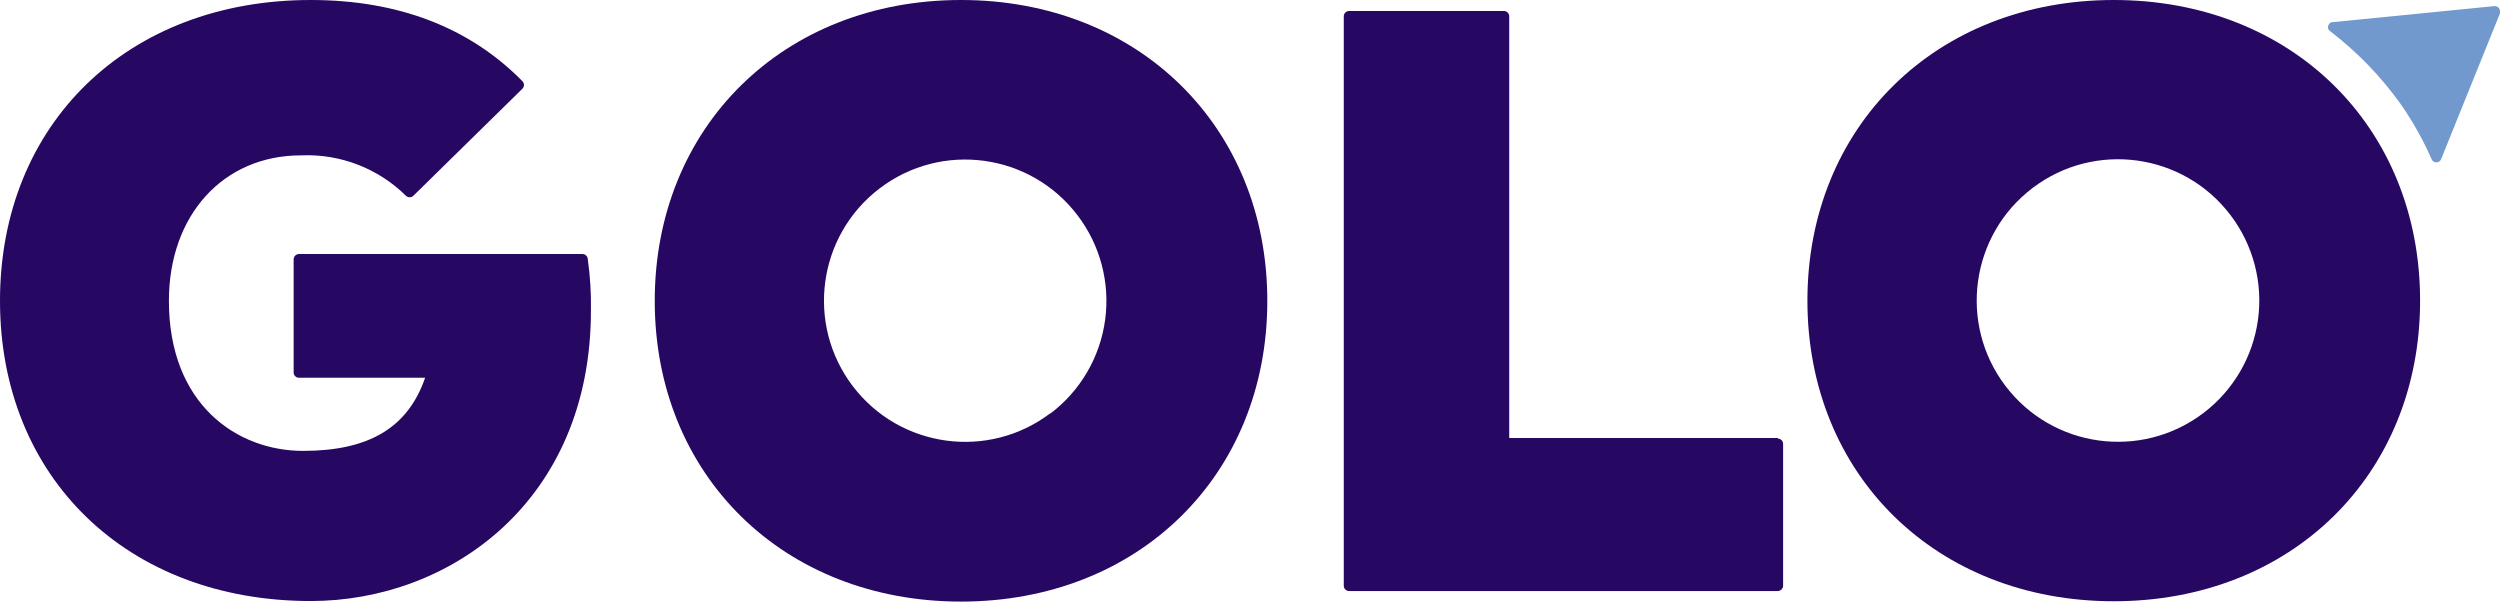
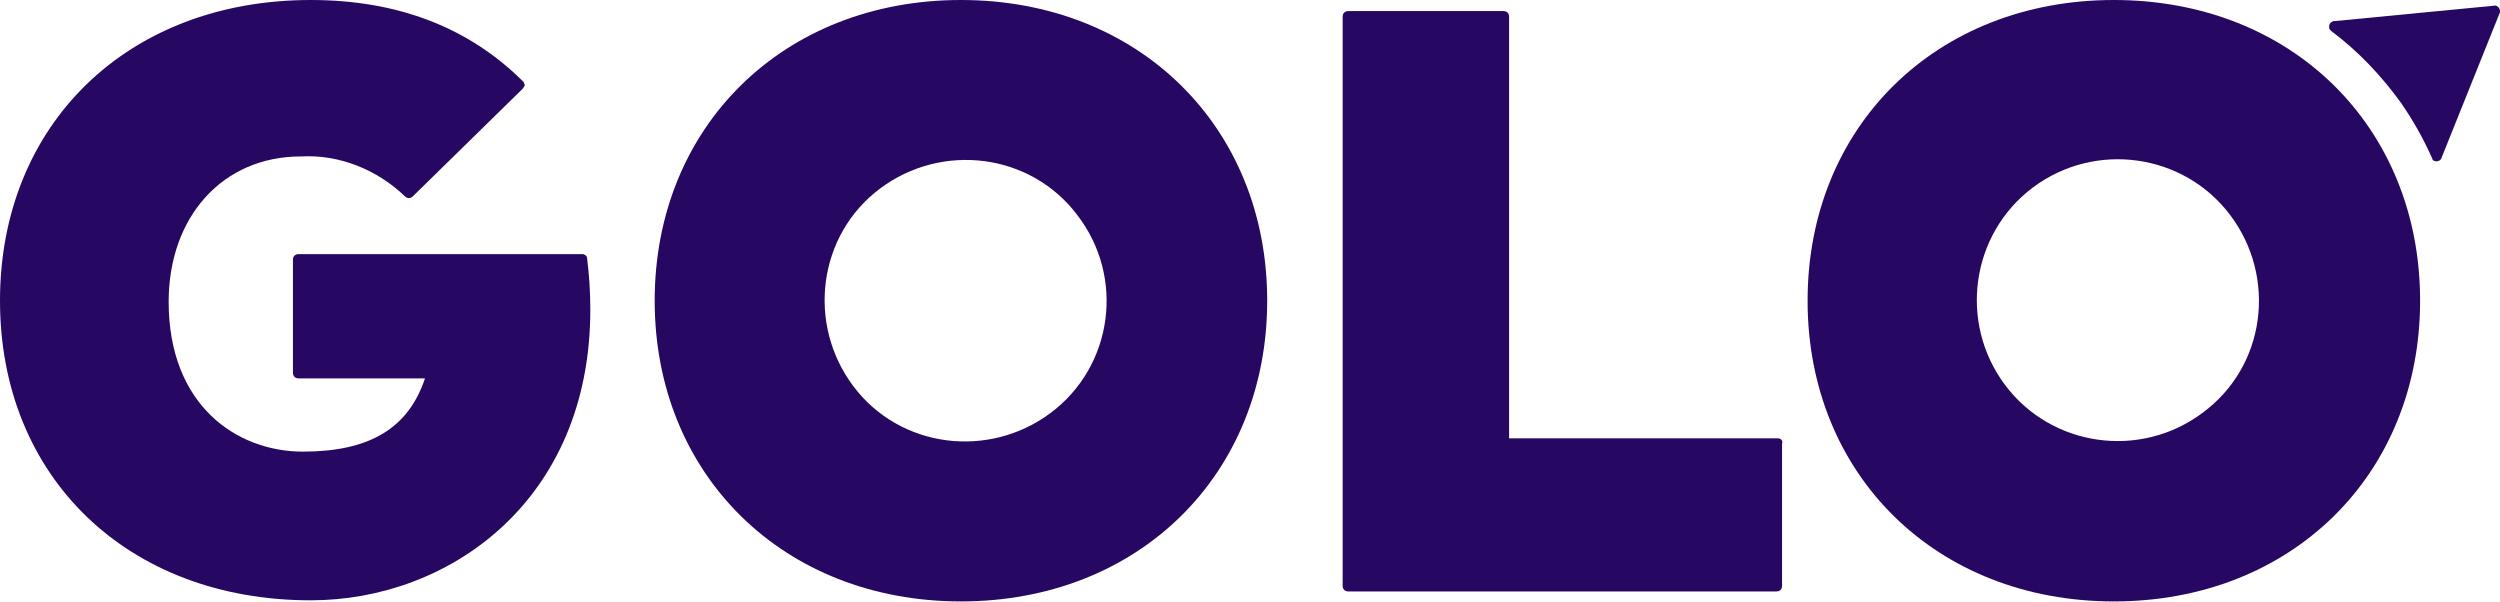
- <svg xmlns="http://www.w3.org/2000/svg" viewBox="0 0 225.28 54.21">
-   <defs>
-     <style>.cls-1{fill:#260863;}.cls-2{fill:#7199cd;}</style>
-   </defs>
-   <g id="Layer_2" data-name="Layer 2">
-     <g id="Layer_1-2" data-name="Layer 1">
-       <path class="cls-1" d="M160.2,39.47H136v-38a.48.48,0,0,0-.48-.48H121.57a.48.48,0,0,0-.48.48V52.78a.48.48,0,0,0,.48.48H160.2a.49.49,0,0,0,.48-.48V40a.48.48,0,0,0-.48-.48" />
-       <path class="cls-1" d="M86.6,0C70.6,0,59,11.42,59,27.12S70.6,54.21,86.6,54.21s27.6-11.39,27.6-27.09S102.59,0,86.6,0Zm8.06,37.23a12.72,12.72,0,1,1,2.43-17.84A12.73,12.73,0,0,1,94.66,37.26Z" />
-       <path class="cls-1" d="M52.45,22.89H26.94a.49.49,0,0,0-.48.48V33.56a.48.48,0,0,0,.48.48H38.31c-1.55,4.49-5.05,6.59-11,6.59S15.22,36.45,15.22,27.11C15.22,19.39,20.11,14,27.13,14a12.67,12.67,0,0,1,9.45,3.64.48.48,0,0,0,.67,0L47.07,8a.53.53,0,0,0,.15-.34.54.54,0,0,0-.14-.34C42.3,2.46,35.87,0,28,0,11.5,0,0,11.16,0,27.11S11.5,54.16,28,54.16c12.55,0,25.25-9,25.25-26.17a29.72,29.72,0,0,0-.29-4.69.48.48,0,0,0-.48-.41" />
-       <path class="cls-1" d="M190.48,0c-16,0-27.61,11.39-27.61,27.09s11.61,27.09,27.61,27.09,27.6-11.39,27.6-27.09S206.47,0,190.48,0Zm8.06,37.23A12.73,12.73,0,1,1,201,19.39,12.72,12.72,0,0,1,198.54,37.23Z" />
-       <path class="cls-2" d="M225.28,1a.8.8,0,0,1,0,.15l0,.05-5.31,13.15,0,0a.46.46,0,0,1-.85,0l0,0a29.41,29.41,0,0,0-2.81-5A31,31,0,0,0,210,2.83l-.09-.07a.44.44,0,0,1-.13-.32.47.47,0,0,1,.35-.45.53.53,0,0,1,.12,0h0L224.78.55h0A.47.47,0,0,1,225.28,1Z" />
+ <svg xmlns="http://www.w3.org/2000/svg" version="1.1" id="Layer_1" x="0px" y="0px" viewBox="0 0 225.3 54.2" style="enable-background:new 0 0 225.3 54.2;" xml:space="preserve">
+   <style type="text/css">
+ 	.st0{fill:#260863;}
+ </style>
+   <g id="Layer_2_1_">
+     <g id="Layer_1-2">
+       <path class="st0" d="M160.2,39.5H136v-38c0-0.3-0.2-0.5-0.5-0.5h-14c-0.3,0-0.5,0.2-0.5,0.5c0,0,0,0,0,0v51.3    c0,0.3,0.2,0.5,0.5,0.5l0,0h38.6c0.3,0,0.5-0.2,0.5-0.5V40C160.7,39.7,160.5,39.5,160.2,39.5" />
+       <path class="st0" d="M86.6,0C70.6,0,59,11.4,59,27.1s11.6,27.1,27.6,27.1s27.6-11.4,27.6-27.1S102.6,0,86.6,0z M94.7,37.2    c-5.6,4.2-13.6,3.2-17.8-2.4S73.7,21.2,79.3,17c5.6-4.2,13.6-3.2,17.8,2.4C101.4,25,100.3,33,94.7,37.2    C94.7,37.2,94.7,37.3,94.7,37.2L94.7,37.2z" />
+       <path class="st0" d="M52.5,22.9H26.9c-0.3,0-0.5,0.2-0.5,0.5v10.2c0,0.3,0.2,0.5,0.5,0.5h11.4c-1.5,4.5-5,6.6-11,6.6    s-12.1-4.2-12.1-13.5c0-7.7,4.9-13.1,11.9-13.1c3.5-0.2,6.9,1.2,9.4,3.6c0.2,0.2,0.5,0.2,0.7,0L47.1,8c0.1-0.1,0.1-0.2,0.2-0.3    c0-0.1-0.1-0.2-0.1-0.3C42.3,2.5,35.9,0,28,0C11.5,0,0,11.2,0,27.1s11.5,27,28,27c12.5,0,25.2-9,25.2-26.2c0-1.6-0.1-3.1-0.3-4.7    C52.9,23.1,52.7,22.9,52.5,22.9" />
+       <path class="st0" d="M190.5,0c-16,0-27.6,11.4-27.6,27.1s11.6,27.1,27.6,27.1s27.6-11.4,27.6-27.1S206.5,0,190.5,0z M198.5,37.2    c-5.6,4.2-13.6,3.1-17.8-2.5c-4.2-5.6-3.1-13.6,2.5-17.8c5.6-4.2,13.6-3.1,17.8,2.5C205.2,25,204.2,33,198.5,37.2    C198.6,37.2,198.5,37.2,198.5,37.2z" />
+       <path class="st0" d="M225.3,1c0,0,0,0.1,0,0.1v0L220,14.3l0,0c-0.1,0.2-0.4,0.3-0.6,0.2c-0.1,0-0.2-0.1-0.2-0.2l0,0    c-0.8-1.8-1.7-3.4-2.8-5c-1.8-2.5-3.9-4.7-6.3-6.5l-0.1-0.1c-0.1-0.1-0.1-0.2-0.1-0.3c0-0.2,0.1-0.4,0.4-0.5c0,0,0.1,0,0.1,0l0,0    l14.5-1.4l0,0C225,0.5,225.3,0.7,225.3,1C225.3,1,225.3,1,225.3,1z" />
    </g>
  </g>
</svg>
